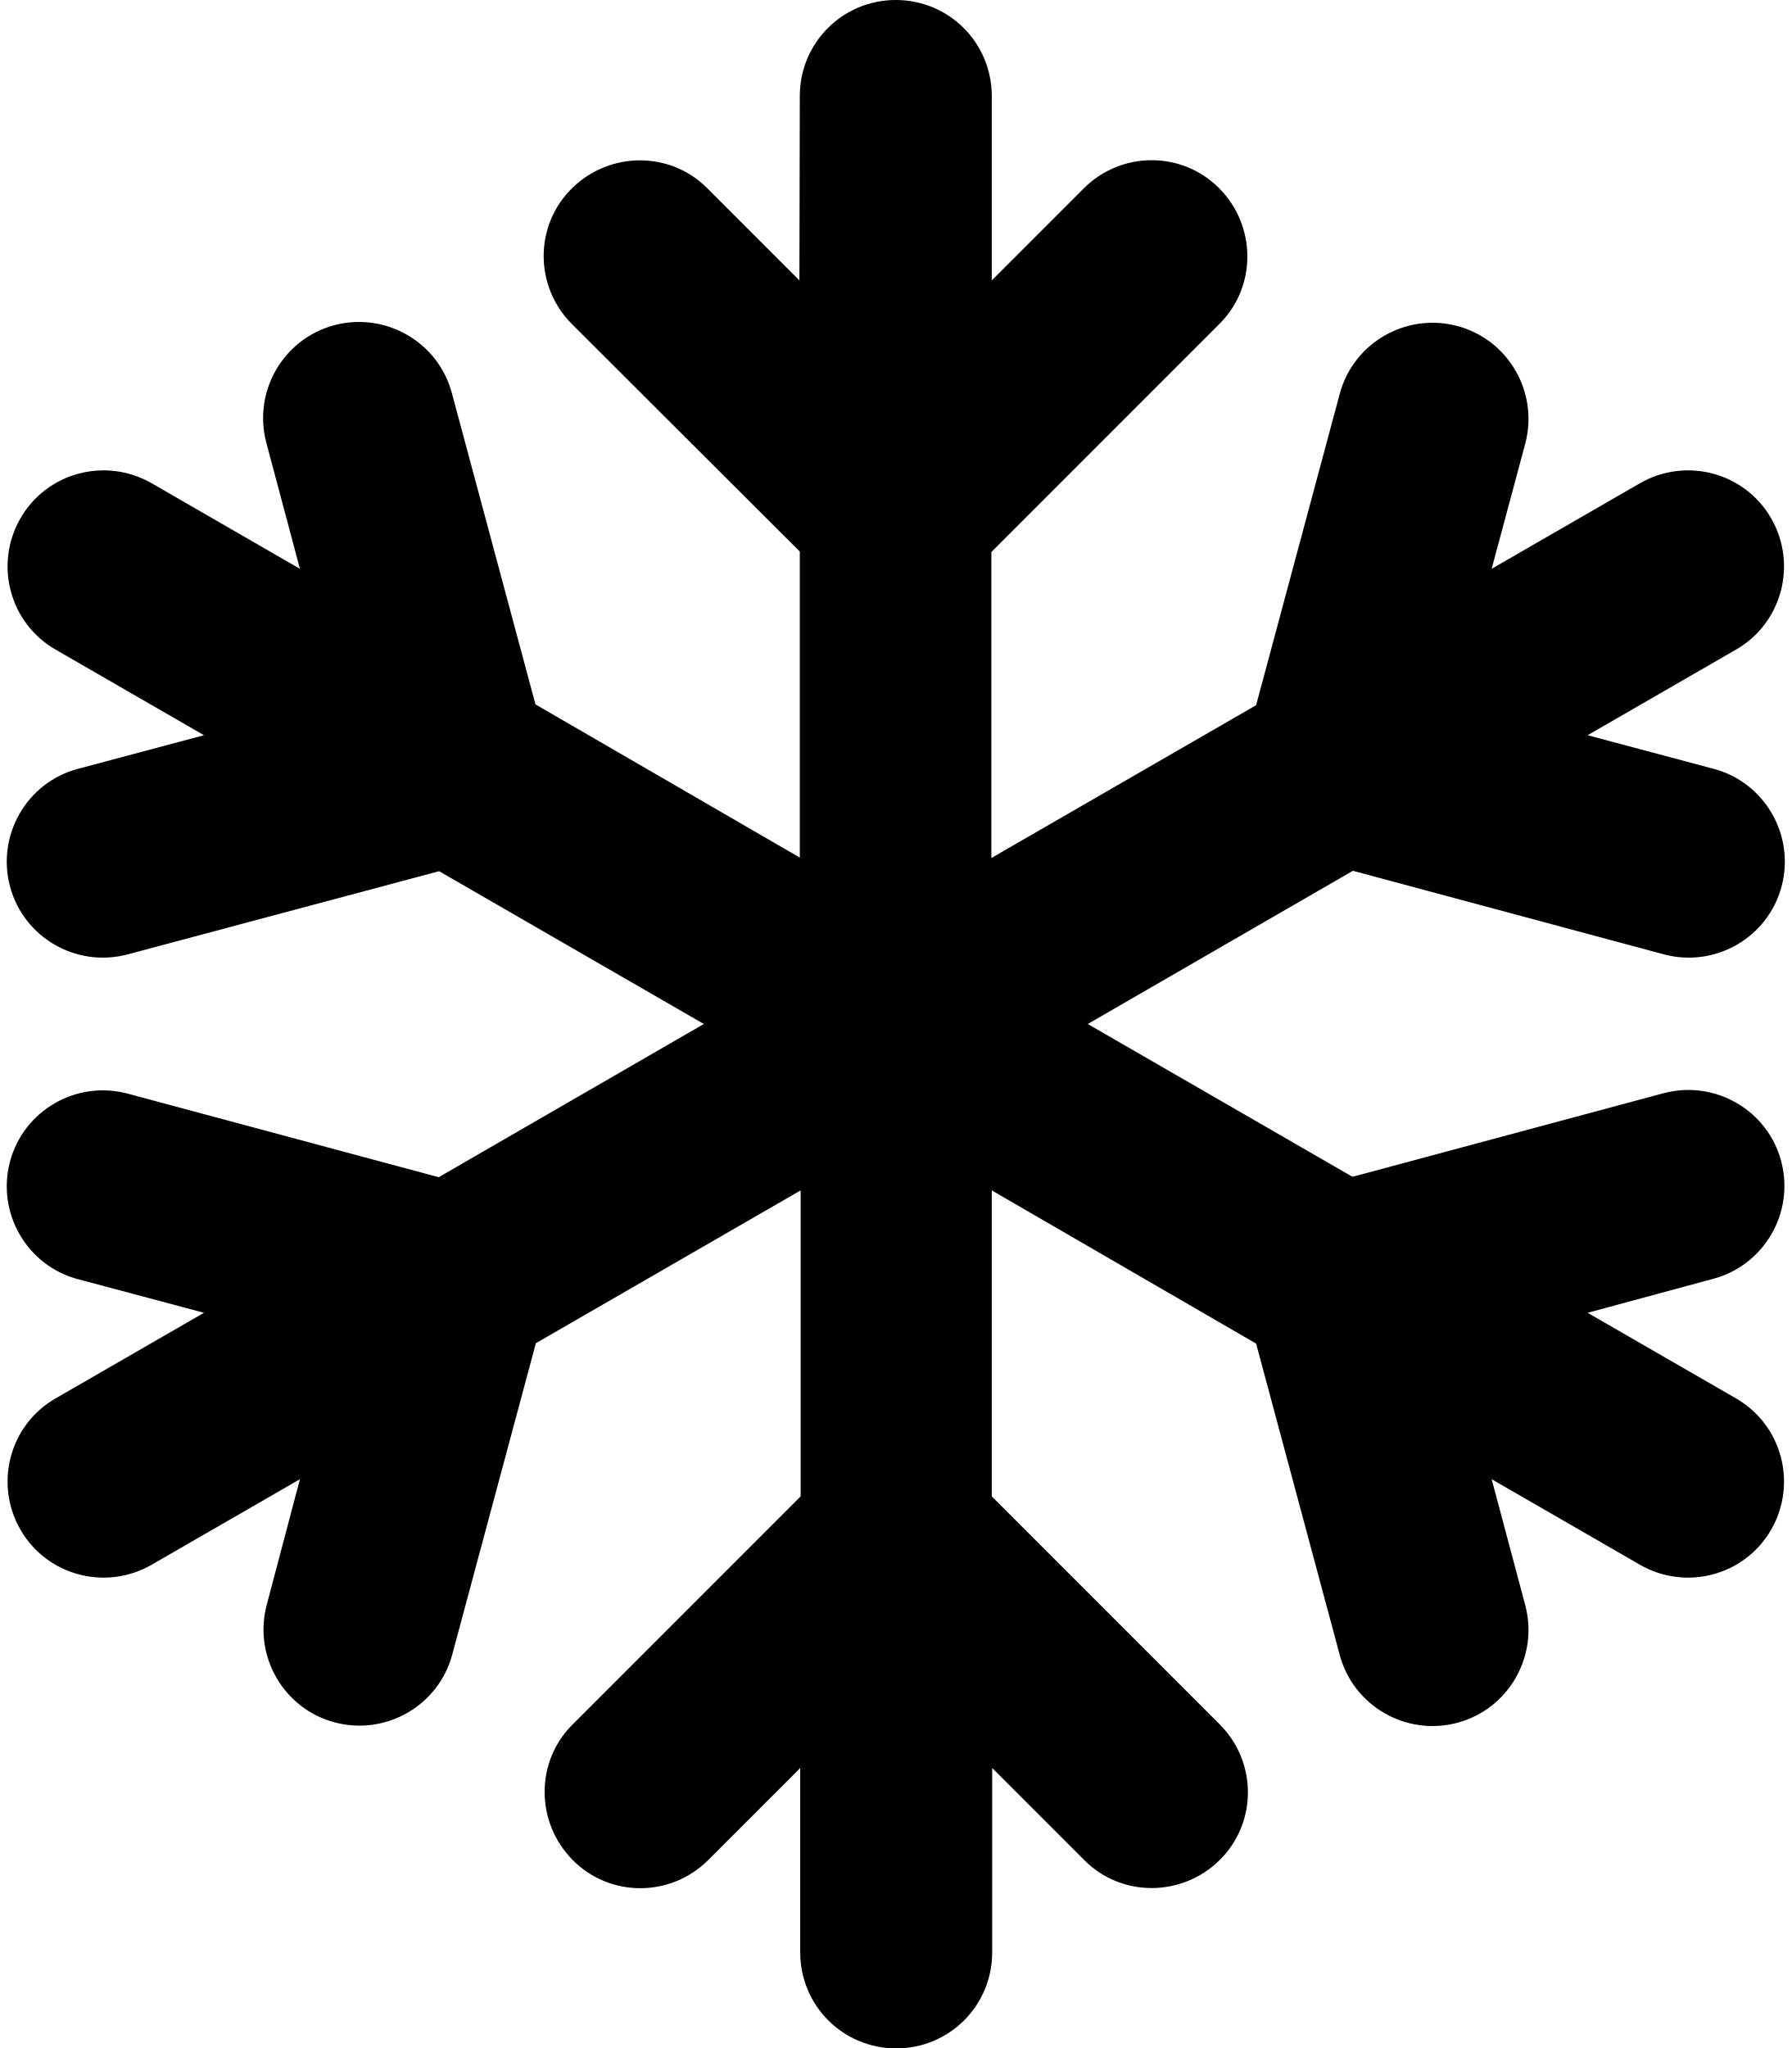
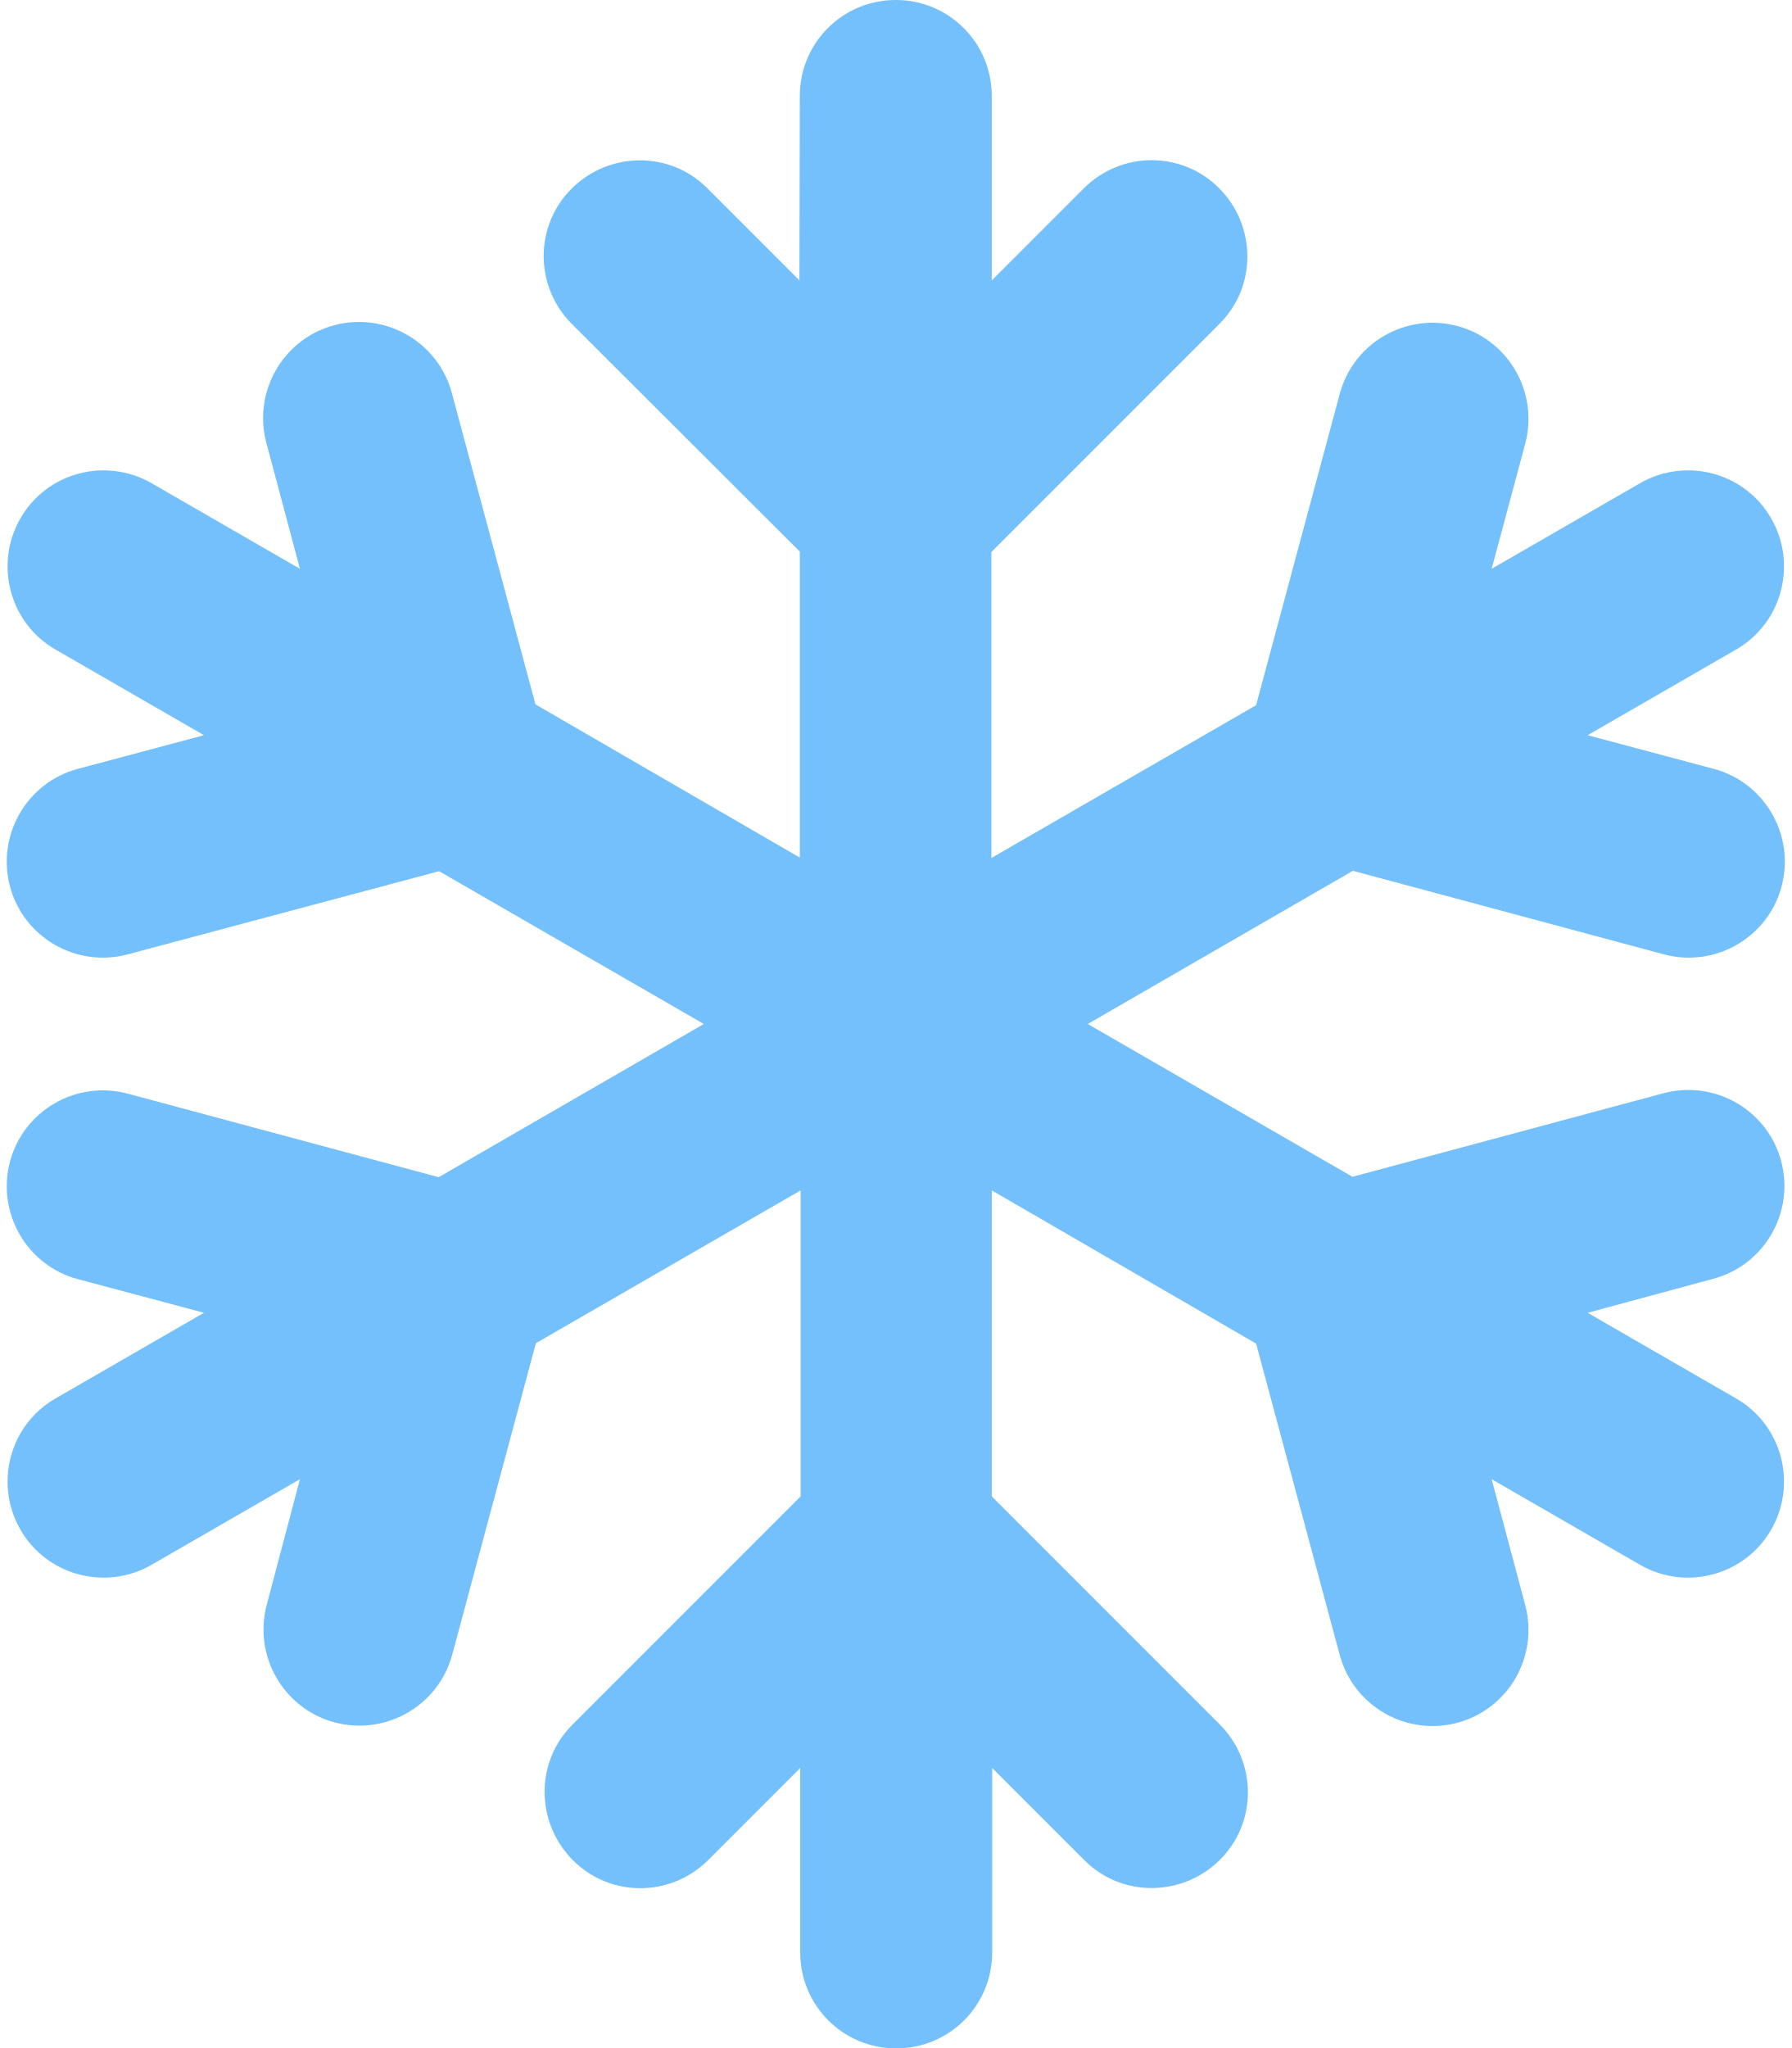
<svg xmlns="http://www.w3.org/2000/svg" viewBox="0 0 448 512">
-   <path d="M224 0c13.3 0 24 10.7 24 24l0 46.1 23-23c9.4-9.4 24.6-9.4 33.9 0s9.4 24.6 0 33.9l-57 57 0 76.5 66.2-38.2 20.9-77.8c3.4-12.8 16.6-20.4 29.4-17s20.4 16.6 17 29.4L373 142.2l37.1-21.4c11.5-6.6 26.2-2.7 32.8 8.8s2.7 26.2-8.8 32.8L397 183.8l31.5 8.4c12.8 3.4 20.4 16.6 17 29.4s-16.6 20.4-29.4 17l-77.8-20.9L272 256l66.2 38.2 77.8-20.9c12.8-3.4 26 4.2 29.4 17s-4.2 26-17 29.4L397 328.2l37.1 21.4c11.5 6.6 15.4 21.3 8.8 32.8s-21.3 15.4-32.8 8.8L373 369.8l8.4 31.5c3.4 12.8-4.2 26-17 29.4s-26-4.2-29.4-17l-20.9-77.8L248 297.6l0 76.5 57 57c9.4 9.4 9.4 24.6 0 33.9s-24.6 9.4-33.9 0l-23-23 0 46.1c0 13.3-10.7 24-24 24s-24-10.7-24-24l0-46.1-23 23c-9.4 9.4-24.6 9.4-33.9 0s-9.4-24.6 0-33.9l57-57 0-76.5-66.2 38.2-20.9 77.8c-3.4 12.8-16.6 20.4-29.4 17s-20.4-16.6-17-29.4L75 369.8 37.9 391.2c-11.5 6.6-26.2 2.7-32.8-8.8s-2.7-26.2 8.8-32.8L51 328.2l-31.5-8.4c-12.8-3.4-20.4-16.6-17-29.4s16.6-20.4 29.4-17l77.8 20.9L176 256l-66.2-38.2L31.9 238.6c-12.8 3.4-26-4.2-29.4-17s4.2-26 17-29.4L51 183.8 13.9 162.4c-11.5-6.6-15.4-21.3-8.8-32.8s21.3-15.4 32.8-8.8L75 142.2l-8.4-31.5c-3.4-12.8 4.2-26 17-29.4s26 4.2 29.4 17l20.9 77.8L200 214.4l0-76.5L143 81c-9.4-9.4-9.4-24.6 0-33.9s24.6-9.4 33.9 0l23 23L200 24c0-13.3 10.7-24 24-24z" />
+   <path fill="#74C0FC" d="M224 0c13.3 0 24 10.7 24 24l0 46.1 23-23c9.4-9.4 24.6-9.4 33.9 0s9.4 24.6 0 33.9l-57 57 0 76.5 66.2-38.2 20.9-77.8c3.4-12.8 16.6-20.4 29.4-17s20.4 16.6 17 29.4L373 142.2l37.1-21.4c11.5-6.6 26.2-2.7 32.8 8.8s2.7 26.2-8.8 32.8L397 183.8l31.5 8.4c12.8 3.4 20.4 16.6 17 29.4s-16.6 20.4-29.4 17l-77.8-20.9L272 256l66.2 38.2 77.8-20.9c12.8-3.4 26 4.2 29.4 17s-4.2 26-17 29.4L397 328.2l37.1 21.4c11.5 6.6 15.4 21.3 8.8 32.8s-21.3 15.4-32.8 8.8L373 369.8l8.4 31.5c3.4 12.8-4.2 26-17 29.4s-26-4.2-29.4-17l-20.9-77.8L248 297.6l0 76.5 57 57c9.4 9.4 9.4 24.6 0 33.9s-24.6 9.4-33.9 0l-23-23 0 46.1c0 13.3-10.7 24-24 24s-24-10.7-24-24l0-46.1-23 23c-9.4 9.4-24.6 9.4-33.9 0s-9.4-24.6 0-33.9l57-57 0-76.5-66.2 38.2-20.9 77.8c-3.4 12.8-16.6 20.4-29.4 17s-20.4-16.6-17-29.4L75 369.8 37.9 391.2c-11.5 6.6-26.2 2.7-32.8-8.8s-2.7-26.2 8.8-32.8L51 328.2l-31.5-8.4c-12.8-3.4-20.4-16.6-17-29.4s16.6-20.4 29.4-17l77.8 20.9L176 256l-66.2-38.2L31.9 238.6c-12.8 3.4-26-4.2-29.4-17s4.2-26 17-29.4L51 183.8 13.9 162.4c-11.5-6.6-15.4-21.3-8.8-32.8s21.3-15.4 32.8-8.8L75 142.2l-8.4-31.5c-3.4-12.8 4.2-26 17-29.4s26 4.2 29.4 17l20.9 77.8L200 214.4l0-76.5L143 81c-9.4-9.4-9.4-24.6 0-33.9s24.6-9.4 33.9 0l23 23L200 24c0-13.3 10.7-24 24-24z" />
</svg>
